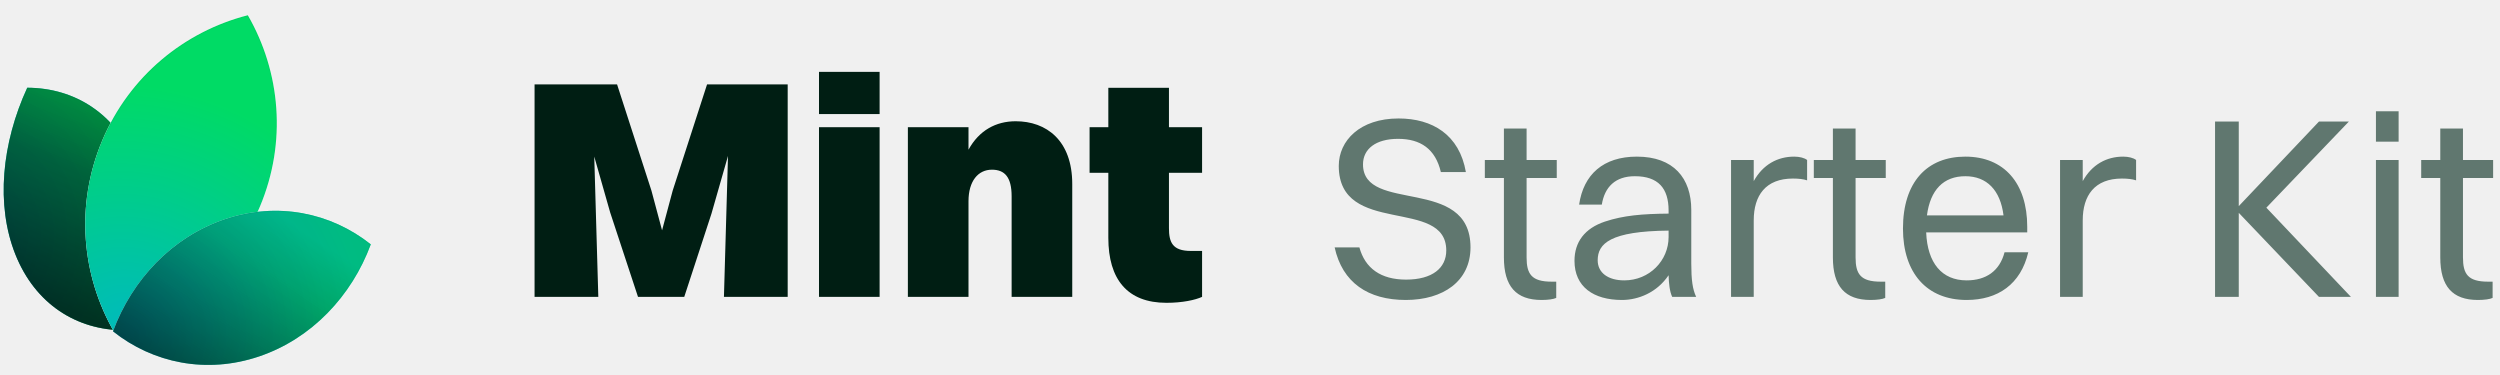
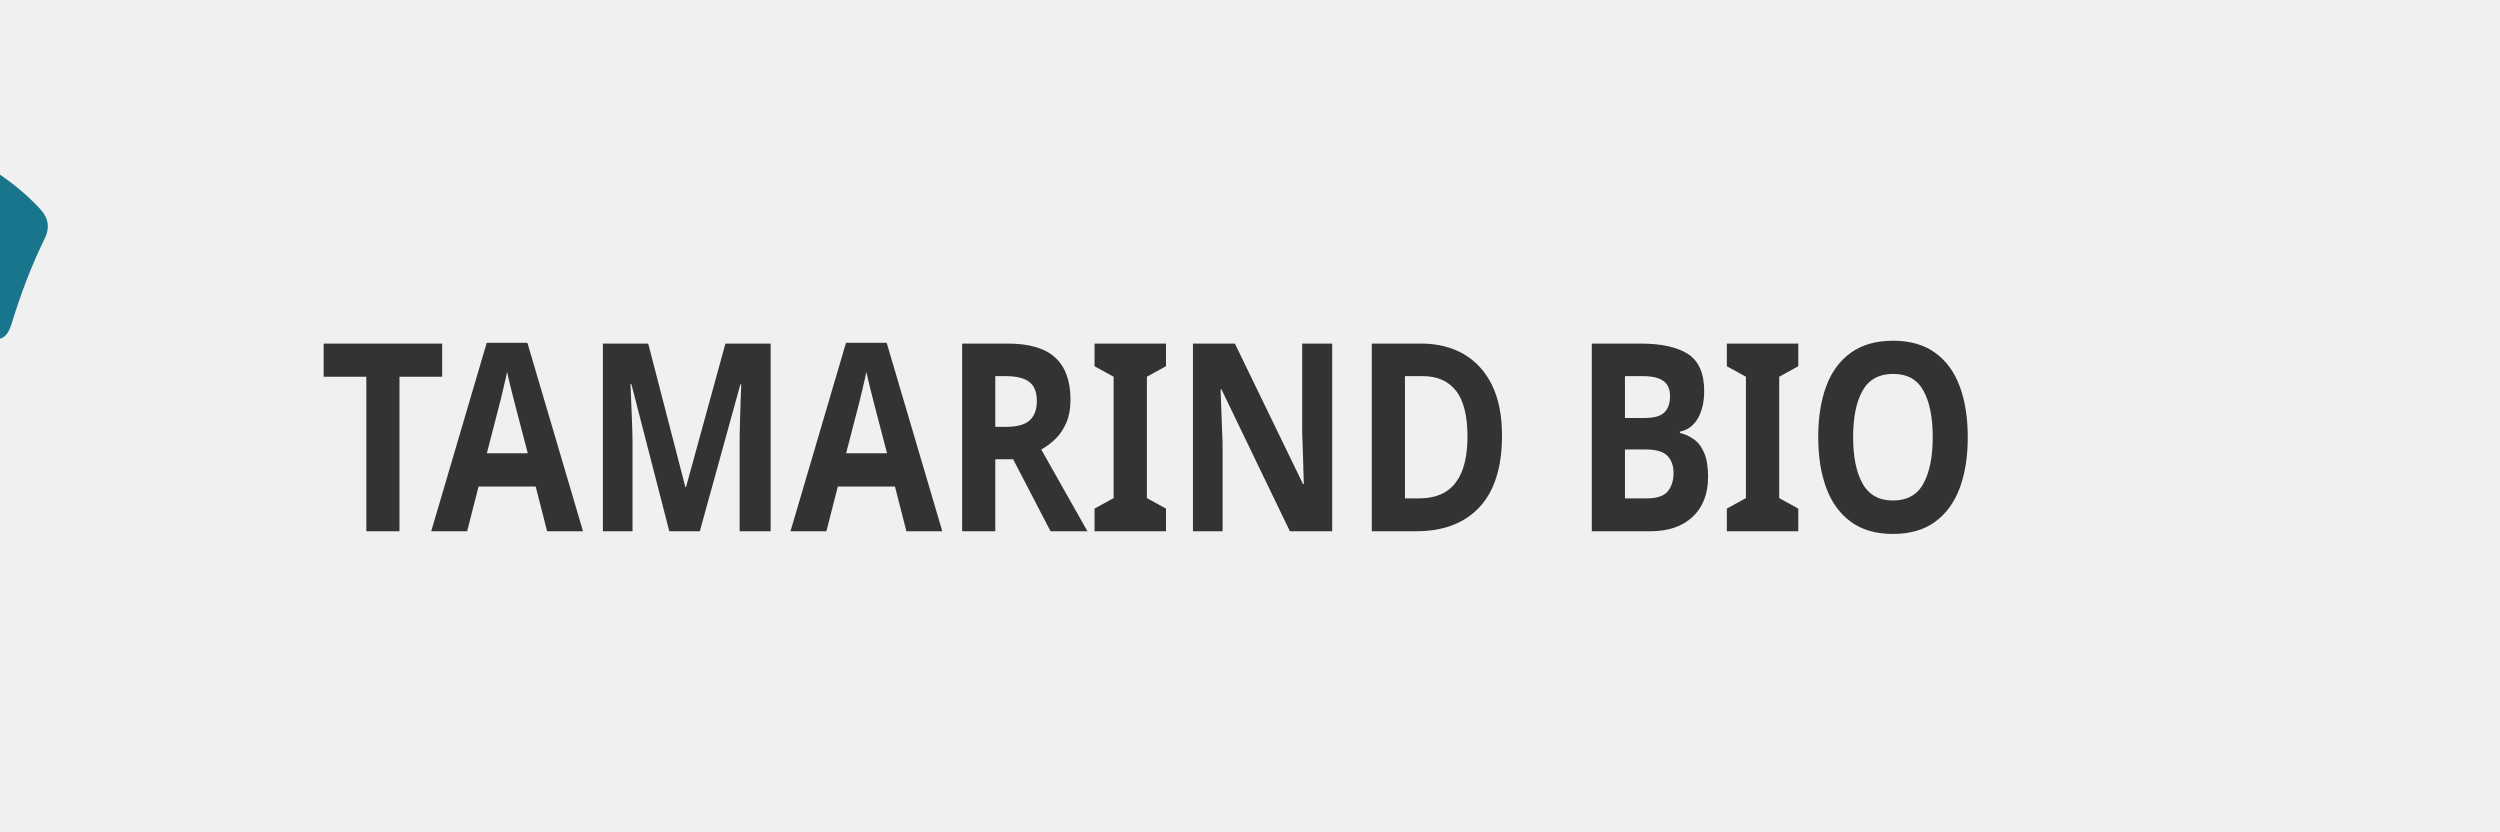
- <svg xmlns="http://www.w3.org/2000/svg" width="160" height="24" viewBox="0 0 160 24" fill="none">
-   <path d="M7.953 21.139C4.896 21.13 2.255 19.458 0.987 16.29C-0.28 13.121 0.109 9.163 1.744 5.615C4.801 5.624 7.442 7.296 8.71 10.465C9.977 13.633 9.588 17.591 7.953 21.139Z" fill="white" />
-   <path d="M7.953 21.139C4.896 21.13 2.255 19.458 0.987 16.29C-0.28 13.121 0.109 9.163 1.744 5.615C4.801 5.624 7.442 7.296 8.71 10.465C9.977 13.633 9.588 17.591 7.953 21.139Z" fill="url(#paint0_radial_115_86)" />
-   <path d="M7.953 21.139C4.896 21.13 2.255 19.458 0.987 16.29C-0.28 13.121 0.109 9.163 1.744 5.615C4.801 5.624 7.442 7.296 8.71 10.465C9.977 13.633 9.588 17.591 7.953 21.139Z" fill="black" fill-opacity="0.5" style="mix-blend-mode:hard-light" />
-   <path d="M7.953 21.139C4.896 21.13 2.255 19.458 0.987 16.29C-0.28 13.121 0.109 9.163 1.744 5.615C4.801 5.624 7.442 7.296 8.71 10.465C9.977 13.633 9.588 17.591 7.953 21.139Z" fill="url(#paint1_linear_115_86)" fill-opacity="0.5" style="mix-blend-mode:hard-light" />
-   <path d="M7.935 21.111C4.897 21.096 2.274 19.431 1.013 16.279C-0.248 13.124 0.136 9.182 1.762 5.643C4.8 5.659 7.423 7.324 8.684 10.476C9.945 13.63 9.561 17.572 7.935 21.111Z" stroke="url(#paint2_linear_115_86)" stroke-opacity="0.05" stroke-width="0.056" />
-   <path d="M7.31 21.257C11.354 20.221 14.884 17.375 16.628 13.236C18.373 9.097 17.945 4.587 15.86 0.976C11.816 2.012 8.287 4.858 6.542 8.998C4.797 13.137 5.225 17.646 7.31 21.257Z" fill="white" />
-   <path d="M7.31 21.257C11.354 20.221 14.884 17.375 16.628 13.236C18.373 9.097 17.945 4.587 15.86 0.976C11.816 2.012 8.287 4.858 6.542 8.998C4.797 13.137 5.225 17.646 7.31 21.257Z" fill="url(#paint3_radial_115_86)" />
-   <path d="M16.602 13.225C14.864 17.349 11.351 20.187 7.324 21.225C5.253 17.624 4.829 13.132 6.568 9.009C8.306 4.885 11.819 2.047 15.846 1.009C17.918 4.61 18.341 9.101 16.602 13.225Z" stroke="url(#paint4_linear_115_86)" stroke-opacity="0.05" stroke-width="0.056" />
-   <path d="M7.234 21.207C9.789 23.237 13.21 23.951 16.577 22.814C19.944 21.677 22.506 18.945 23.73 15.638C21.175 13.608 17.754 12.894 14.387 14.031C11.02 15.168 8.458 17.901 7.234 21.207Z" fill="white" />
-   <path d="M7.234 21.207C9.789 23.237 13.21 23.951 16.577 22.814C19.944 21.677 22.506 18.945 23.73 15.638C21.175 13.608 17.754 12.894 14.387 14.031C11.02 15.168 8.458 17.901 7.234 21.207Z" fill="url(#paint5_radial_115_86)" />
-   <path d="M7.234 21.207C9.789 23.237 13.21 23.951 16.577 22.814C19.944 21.677 22.506 18.945 23.73 15.638C21.175 13.608 17.754 12.894 14.387 14.031C11.02 15.168 8.458 17.901 7.234 21.207Z" fill="black" fill-opacity="0.2" style="mix-blend-mode:hard-light" />
-   <path d="M7.234 21.207C9.789 23.237 13.21 23.951 16.577 22.814C19.944 21.677 22.506 18.945 23.73 15.638C21.175 13.608 17.754 12.894 14.387 14.031C11.02 15.168 8.458 17.901 7.234 21.207Z" fill="url(#paint6_linear_115_86)" fill-opacity="0.5" style="mix-blend-mode:hard-light" />
-   <path d="M16.568 22.787C13.218 23.918 9.814 23.212 7.267 21.198C8.492 17.907 11.044 15.189 14.396 14.058C17.747 12.927 21.15 13.633 23.697 15.648C22.472 18.938 19.92 21.656 16.568 22.787Z" stroke="url(#paint7_linear_115_86)" stroke-opacity="0.05" stroke-width="0.056" />
-   <path d="M34.212 19V5.4H39.492L41.692 12.2L42.372 14.74L43.052 12.2L45.252 5.4H50.412V19H46.332L46.592 9.98L45.532 13.68L43.792 19H40.832L39.052 13.6L38.032 10.02L38.292 19H34.212ZM52.416 7.3V4.6H56.295V7.3H52.416ZM52.416 19V8.14H56.295V19H52.416ZM58.104 19V8.14H61.984V9.58C62.664 8.34 63.744 7.76 65.004 7.76C66.964 7.76 68.624 8.98 68.624 11.78V19H64.744V12.56C64.744 11.34 64.304 10.86 63.484 10.86C62.604 10.86 61.984 11.58 61.984 12.88V19H58.104ZM70.933 15.22V11.06H69.733V8.14H70.933V5.62H74.813V8.14H76.933V11.06H74.813V14.6C74.813 15.5 75.033 16.06 76.213 16.06H76.933V19C76.493 19.2 75.673 19.38 74.653 19.38C72.153 19.38 70.933 17.88 70.933 15.22Z" fill="#001E13" />
-   <path d="M87.232 10.519C87.232 13.687 94.112 11.229 94.112 15.832C94.112 17.994 92.364 19.198 89.971 19.198C87.562 19.198 85.912 18.093 85.417 15.832H87.001C87.364 17.169 88.371 17.895 89.987 17.895C91.671 17.895 92.561 17.152 92.561 16.03C92.561 12.598 85.681 15.155 85.681 10.618C85.681 9.001 87.034 7.582 89.509 7.582C91.671 7.582 93.403 8.621 93.816 11.014H92.215C91.868 9.529 90.912 8.886 89.476 8.886C88.057 8.886 87.232 9.529 87.232 10.519ZM96.25 16.476V11.393H95.029V10.239H96.25V8.226H97.702V10.239H99.632V11.393H97.702V16.476C97.702 17.532 98.015 18.026 99.302 18.026H99.599V19.066C99.434 19.148 99.071 19.198 98.659 19.198C97.025 19.198 96.25 18.323 96.25 16.476ZM102.516 13.093H101.064C101.345 11.162 102.615 10.024 104.76 10.024C107.103 10.024 108.242 11.393 108.242 13.44V16.888C108.242 17.895 108.324 18.521 108.555 19H107.021C106.856 18.654 106.806 18.142 106.79 17.614C106.047 18.72 104.859 19.198 103.803 19.198C101.988 19.198 100.767 18.357 100.767 16.69C100.767 15.486 101.427 14.611 102.714 14.182C103.902 13.786 105.107 13.687 106.79 13.671V13.473C106.79 12.053 106.13 11.278 104.628 11.278C103.374 11.278 102.698 11.971 102.516 13.093ZM102.252 16.657C102.252 17.465 102.929 17.944 103.952 17.944C105.569 17.944 106.79 16.674 106.79 15.172V14.759C103.061 14.793 102.252 15.585 102.252 16.657ZM110.787 19V10.239H112.239V11.591C112.833 10.519 113.774 10.024 114.83 10.024C115.176 10.024 115.49 10.107 115.655 10.239V11.542C115.407 11.46 115.094 11.427 114.747 11.427C112.998 11.427 112.239 12.515 112.239 14.1V19H110.787ZM117.305 16.476V11.393H116.084V10.239H117.305V8.226H118.757V10.239H120.688V11.393H118.757V16.476C118.757 17.532 119.071 18.026 120.358 18.026H120.655V19.066C120.49 19.148 120.127 19.198 119.714 19.198C118.081 19.198 117.305 18.323 117.305 16.476ZM129.809 16.145C129.33 18.192 127.862 19.198 125.865 19.198C123.324 19.198 121.79 17.482 121.79 14.627C121.79 11.658 123.324 10.024 125.783 10.024C128.258 10.024 129.743 11.723 129.743 14.512V14.875H123.275C123.357 16.838 124.281 17.944 125.865 17.944C127.103 17.944 127.977 17.35 128.291 16.145H129.809ZM125.783 11.278C124.38 11.278 123.539 12.152 123.324 13.786H128.225C128.027 12.169 127.152 11.278 125.783 11.278ZM131.843 19V10.239H133.295V11.591C133.889 10.519 134.829 10.024 135.885 10.024C136.232 10.024 136.545 10.107 136.71 10.239V11.542C136.463 11.46 136.149 11.427 135.803 11.427C134.054 11.427 133.295 12.515 133.295 14.1V19H131.843ZM141.763 19V7.78H143.281V13.192L148.413 7.78H150.327L145.047 13.291L150.459 19H148.413L143.281 13.621V19H141.763ZM152.06 9.067V7.12H153.512V9.067H152.06ZM152.06 19V10.239H153.512V19H152.06ZM156.178 16.476V11.393H154.957V10.239H156.178V8.226H157.63V10.239H159.56V11.393H157.63V16.476C157.63 17.532 157.943 18.026 159.23 18.026H159.527V19.066C159.362 19.148 158.999 19.198 158.587 19.198C156.953 19.198 156.178 18.323 156.178 16.476Z" fill="#002719" fill-opacity="0.6" />
+ <svg xmlns="http://www.w3.org/2000/svg" viewBox="0 148 511 170" style="max-height: 500px" width="511" height="170">
  <defs>
-     <radialGradient id="paint0_radial_115_86" cx="0" cy="0" r="1" gradientUnits="userSpaceOnUse" gradientTransform="translate(-3.00503 15.023) rotate(-10.029) scale(17.9572 17.784)">
-       <stop stop-color="#00B0BB" />
-       <stop offset="1" stop-color="#00DB65" />
-     </radialGradient>
-     <linearGradient id="paint1_linear_115_86" x1="7.39" y1="4.813" x2="1.63" y2="18.689" gradientUnits="userSpaceOnUse">
-       <stop stop-color="#18E299" />
-       <stop offset="1" />
-     </linearGradient>
-     <linearGradient id="paint2_linear_115_86" x1="7.948" y1="8.016" x2="1.761" y2="18.746" gradientUnits="userSpaceOnUse">
-       <stop />
-       <stop offset="1" stop-opacity="0" />
-     </linearGradient>
-     <radialGradient id="paint3_radial_115_86" cx="0" cy="0" r="1" gradientUnits="userSpaceOnUse" gradientTransform="translate(8.11404 20.8822) rotate(-75.7542) scale(21.6246 23.7772)">
-       <stop stop-color="#00BBBB" />
-       <stop offset="0.713" stop-color="#00DB65" />
-     </radialGradient>
-     <linearGradient id="paint4_linear_115_86" x1="7.602" y1="5.871" x2="15.556" y2="16.372" gradientUnits="userSpaceOnUse">
-       <stop />
-       <stop offset="1" stop-opacity="0" />
-     </linearGradient>
-     <radialGradient id="paint5_radial_115_86" cx="0" cy="0" r="1" gradientUnits="userSpaceOnUse" gradientTransform="translate(7.84537 21.5181) rotate(-20.3525) scale(18.5603 17.32)">
-       <stop stop-color="#00B0BB" />
-       <stop offset="1" stop-color="#00DB65" />
-     </radialGradient>
-     <linearGradient id="paint6_linear_115_86" x1="16.808" y1="13.007" x2="10.041" y2="22.994" gradientUnits="userSpaceOnUse">
-       <stop stop-color="#00B1BC" />
-       <stop offset="1" />
-     </linearGradient>
-     <linearGradient id="paint7_linear_115_86" x1="16.808" y1="13.007" x2="14.169" y2="23.841" gradientUnits="userSpaceOnUse">
-       <stop />
-       <stop offset="1" stop-opacity="0" />
-     </linearGradient>
+     
+       
+     
  </defs>
+   <text y="227.601" x="453.849" style="white-space: pre; fill: rgb(51, 51, 51); font-family: Arial, sans-serif; font-size: 28px;"> </text>
+   <path transform="matrix(0.965926, 0.258819, -0.258819, 0.965926, -0.000002, 0.000004)" style="fill: rgb(25, 117, 140); transform-origin: 42.607px 192.073px;" d="M 34.946 195.53 C 30.432 189.319 26.491 183.227 25.335 175.76 C 28.879 173.118 32.588 174.29 36.091 174.768 C 43.551 175.786 50.649 177.97 57.131 181.991 C 59.461 183.436 60.238 185.212 59.73 187.816 C 58.552 193.856 57.941 199.963 57.735 206.115 C 57.62 209.564 56.292 210.965 52.64 209.439 C 45.543 206.473 40.025 201.591 34.946 195.53 Z" stroke="none" opacity="1" />
+   <path transform="matrix(0.965926, 0.258819, -0.258819, 0.965926, 0.000003, -0.000002)" style="fill: rgb(25, 117, 140); transform-origin: 30.328px 218.305px;" d="M 41.805 206.778 C 49.611 207.995 49.914 213.575 50.404 219.374 C 51.41 231.287 51.551 231.176 39.786 230.159 C 29.058 229.232 20.085 224.652 12.293 217.486 C 8.721 214.201 9.007 212.701 13.31 210.6 C 22.249 206.232 31.631 205.078 41.805 206.778 Z" stroke="none" opacity="1" />
+   <path transform="matrix(-0.945519, -0.325568, 0.325568, -0.945519, -0.000098, 0.000018)" style="fill: rgb(25, 117, 140); transform-origin: 452.419px 274.462px;" d="M 444.759 277.919 C 440.245 271.708 436.304 265.616 435.148 258.149 C 438.692 255.507 442.401 256.679 445.904 257.157 C 453.364 258.175 460.462 260.359 466.945 264.38 C 469.275 265.825 470.052 267.601 469.544 270.205 C 468.366 276.245 467.755 282.352 467.549 288.504 C 467.434 291.953 466.106 293.354 462.454 291.828 C 455.356 288.862 449.838 283.98 444.759 277.919 Z" stroke="none" opacity="1" />
+   <path transform="matrix(-0.945519, -0.325568, 0.325568, -0.945519, 0.000062, 0.000047)" style="fill: rgb(25, 117, 140); transform-origin: 466.5px 249.151px;" d="M 477.977 237.624 C 485.783 238.841 486.086 244.421 486.576 250.22 C 487.582 262.133 487.723 262.022 475.958 261.005 C 465.23 260.078 456.256 255.498 448.464 248.332 C 444.893 245.047 445.179 243.547 449.481 241.446 C 458.42 237.078 467.803 235.924 477.977 237.624 Z" stroke="none" opacity="1" />
+   <text y="268.991" x="133.043" transform="matrix(1.642494, 0, 0, 1.962332, -153.2672, -271.2662)" style="fill: rgb(51, 51, 51); font-family: Futura; font-size: 27.379px; font-weight: 700; white-space: pre;">TAMARIND BIO</text>
</svg>
